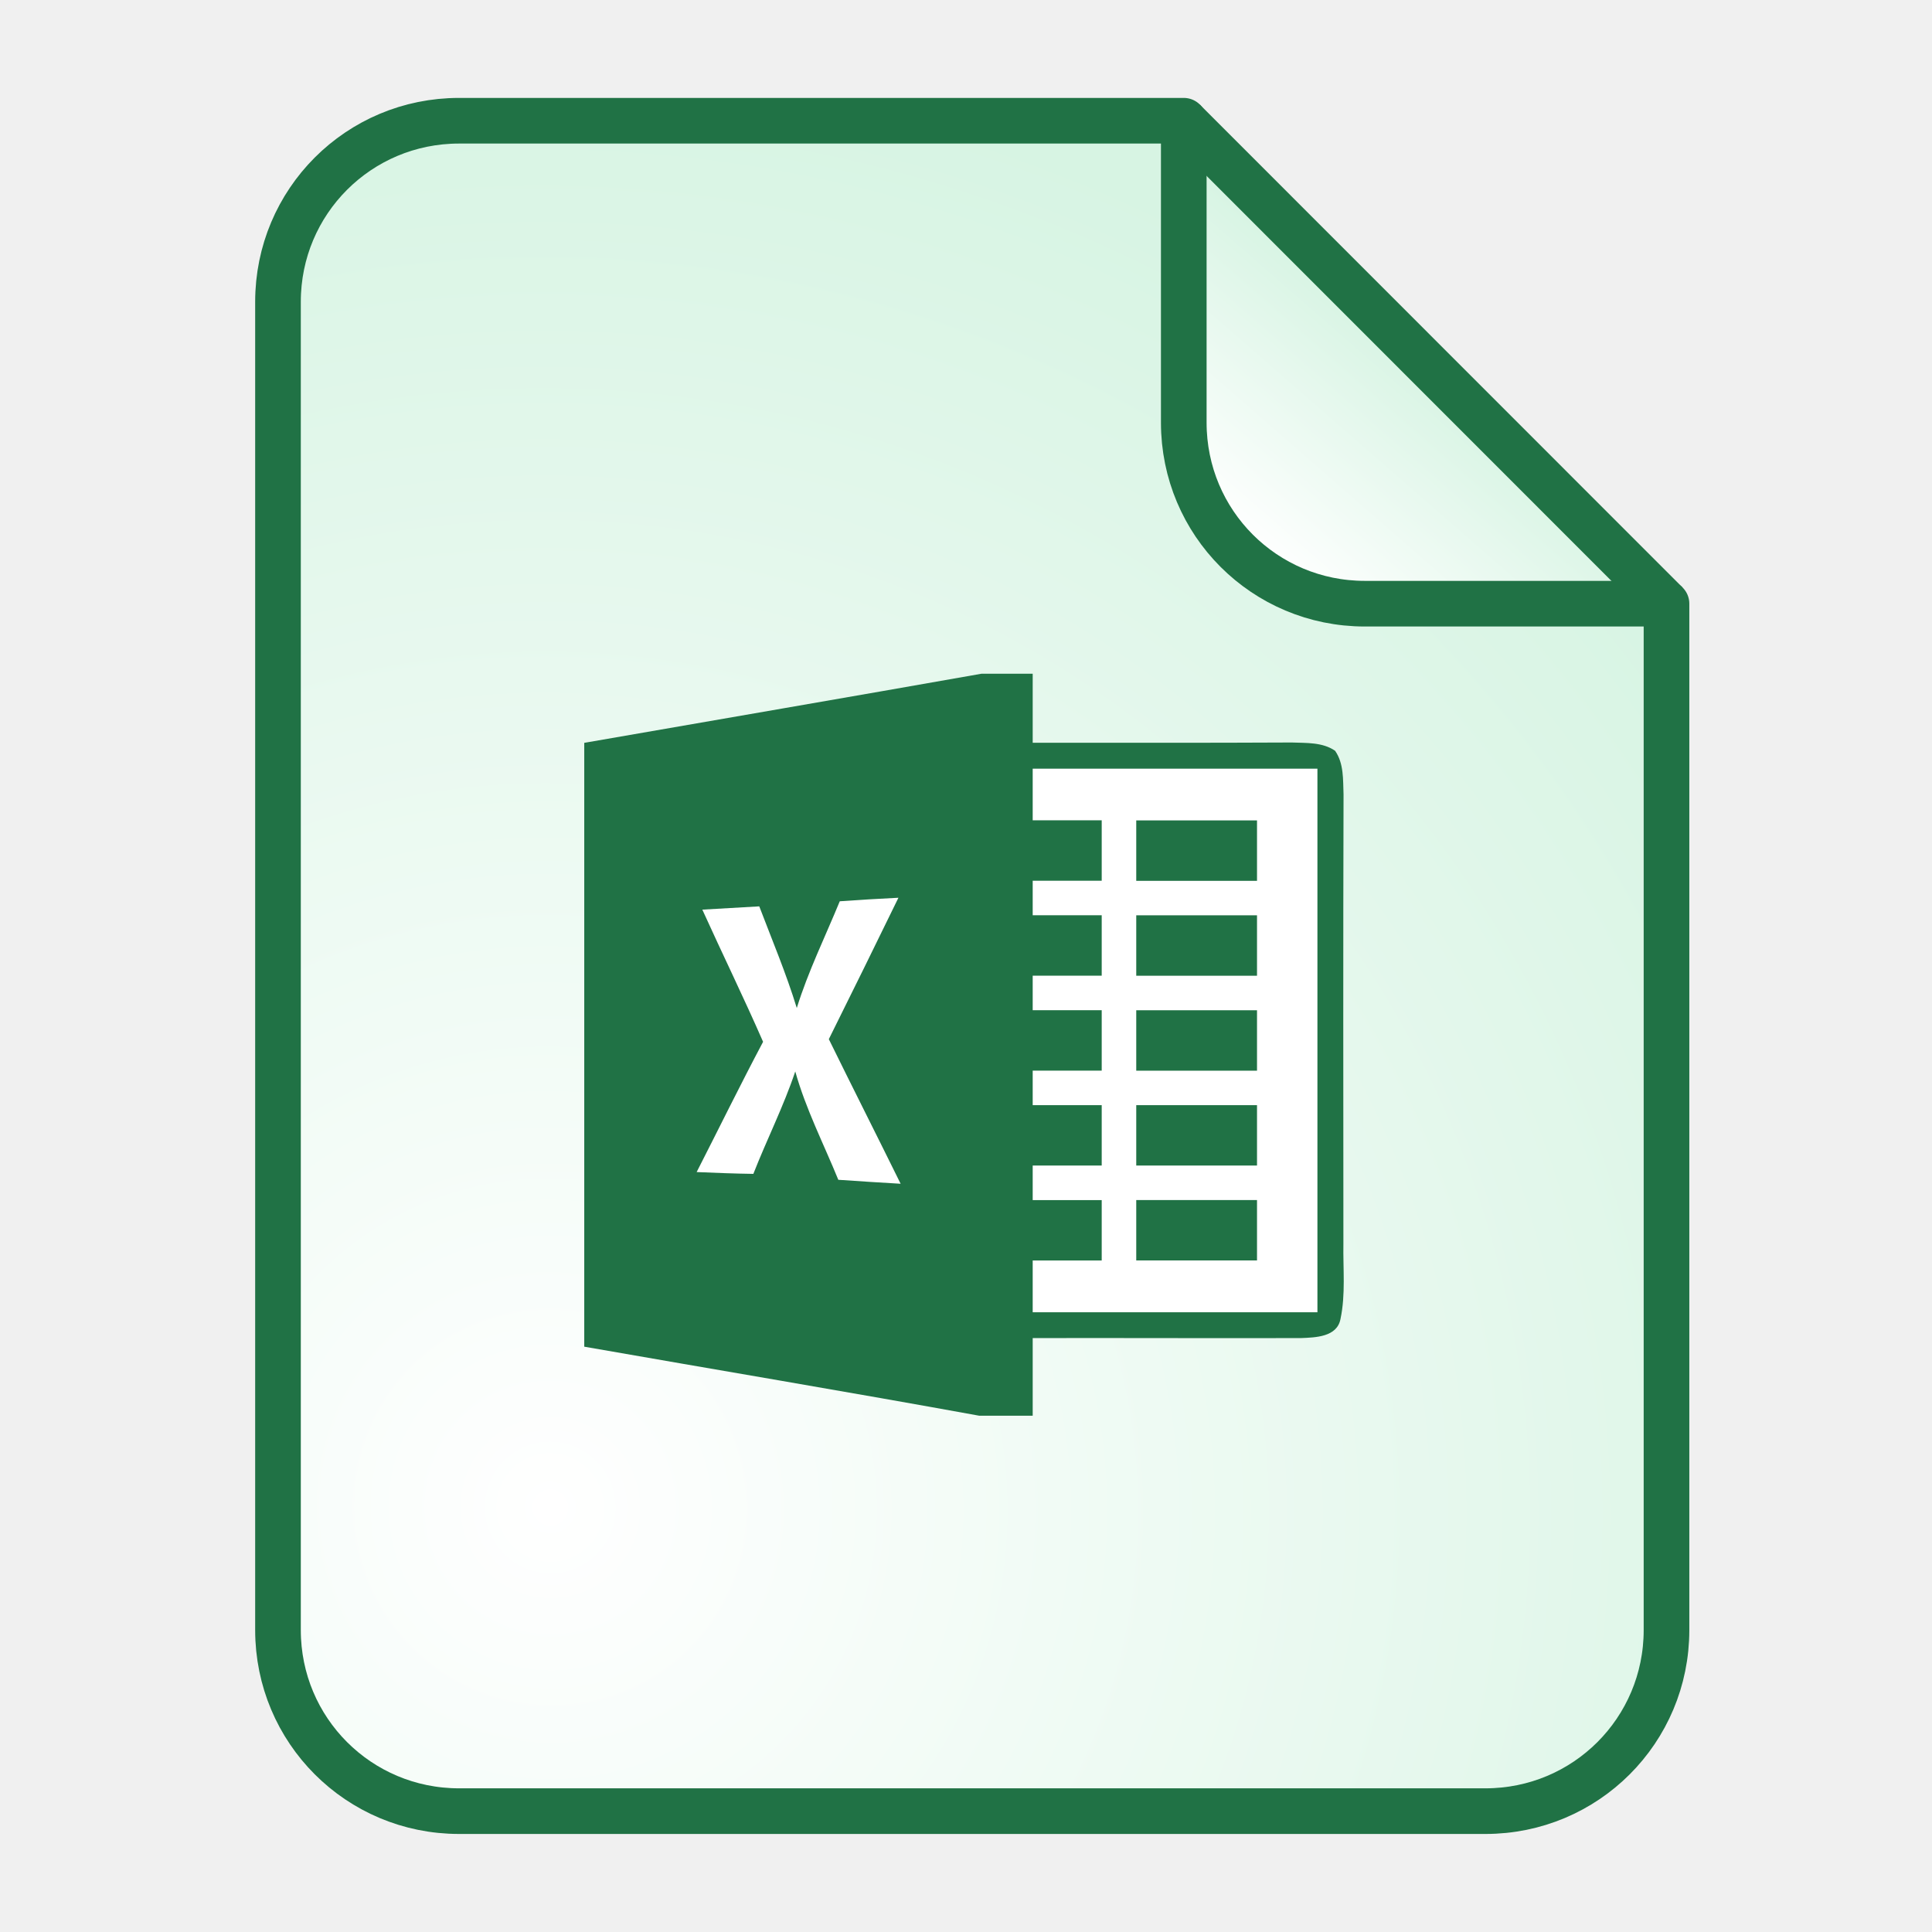
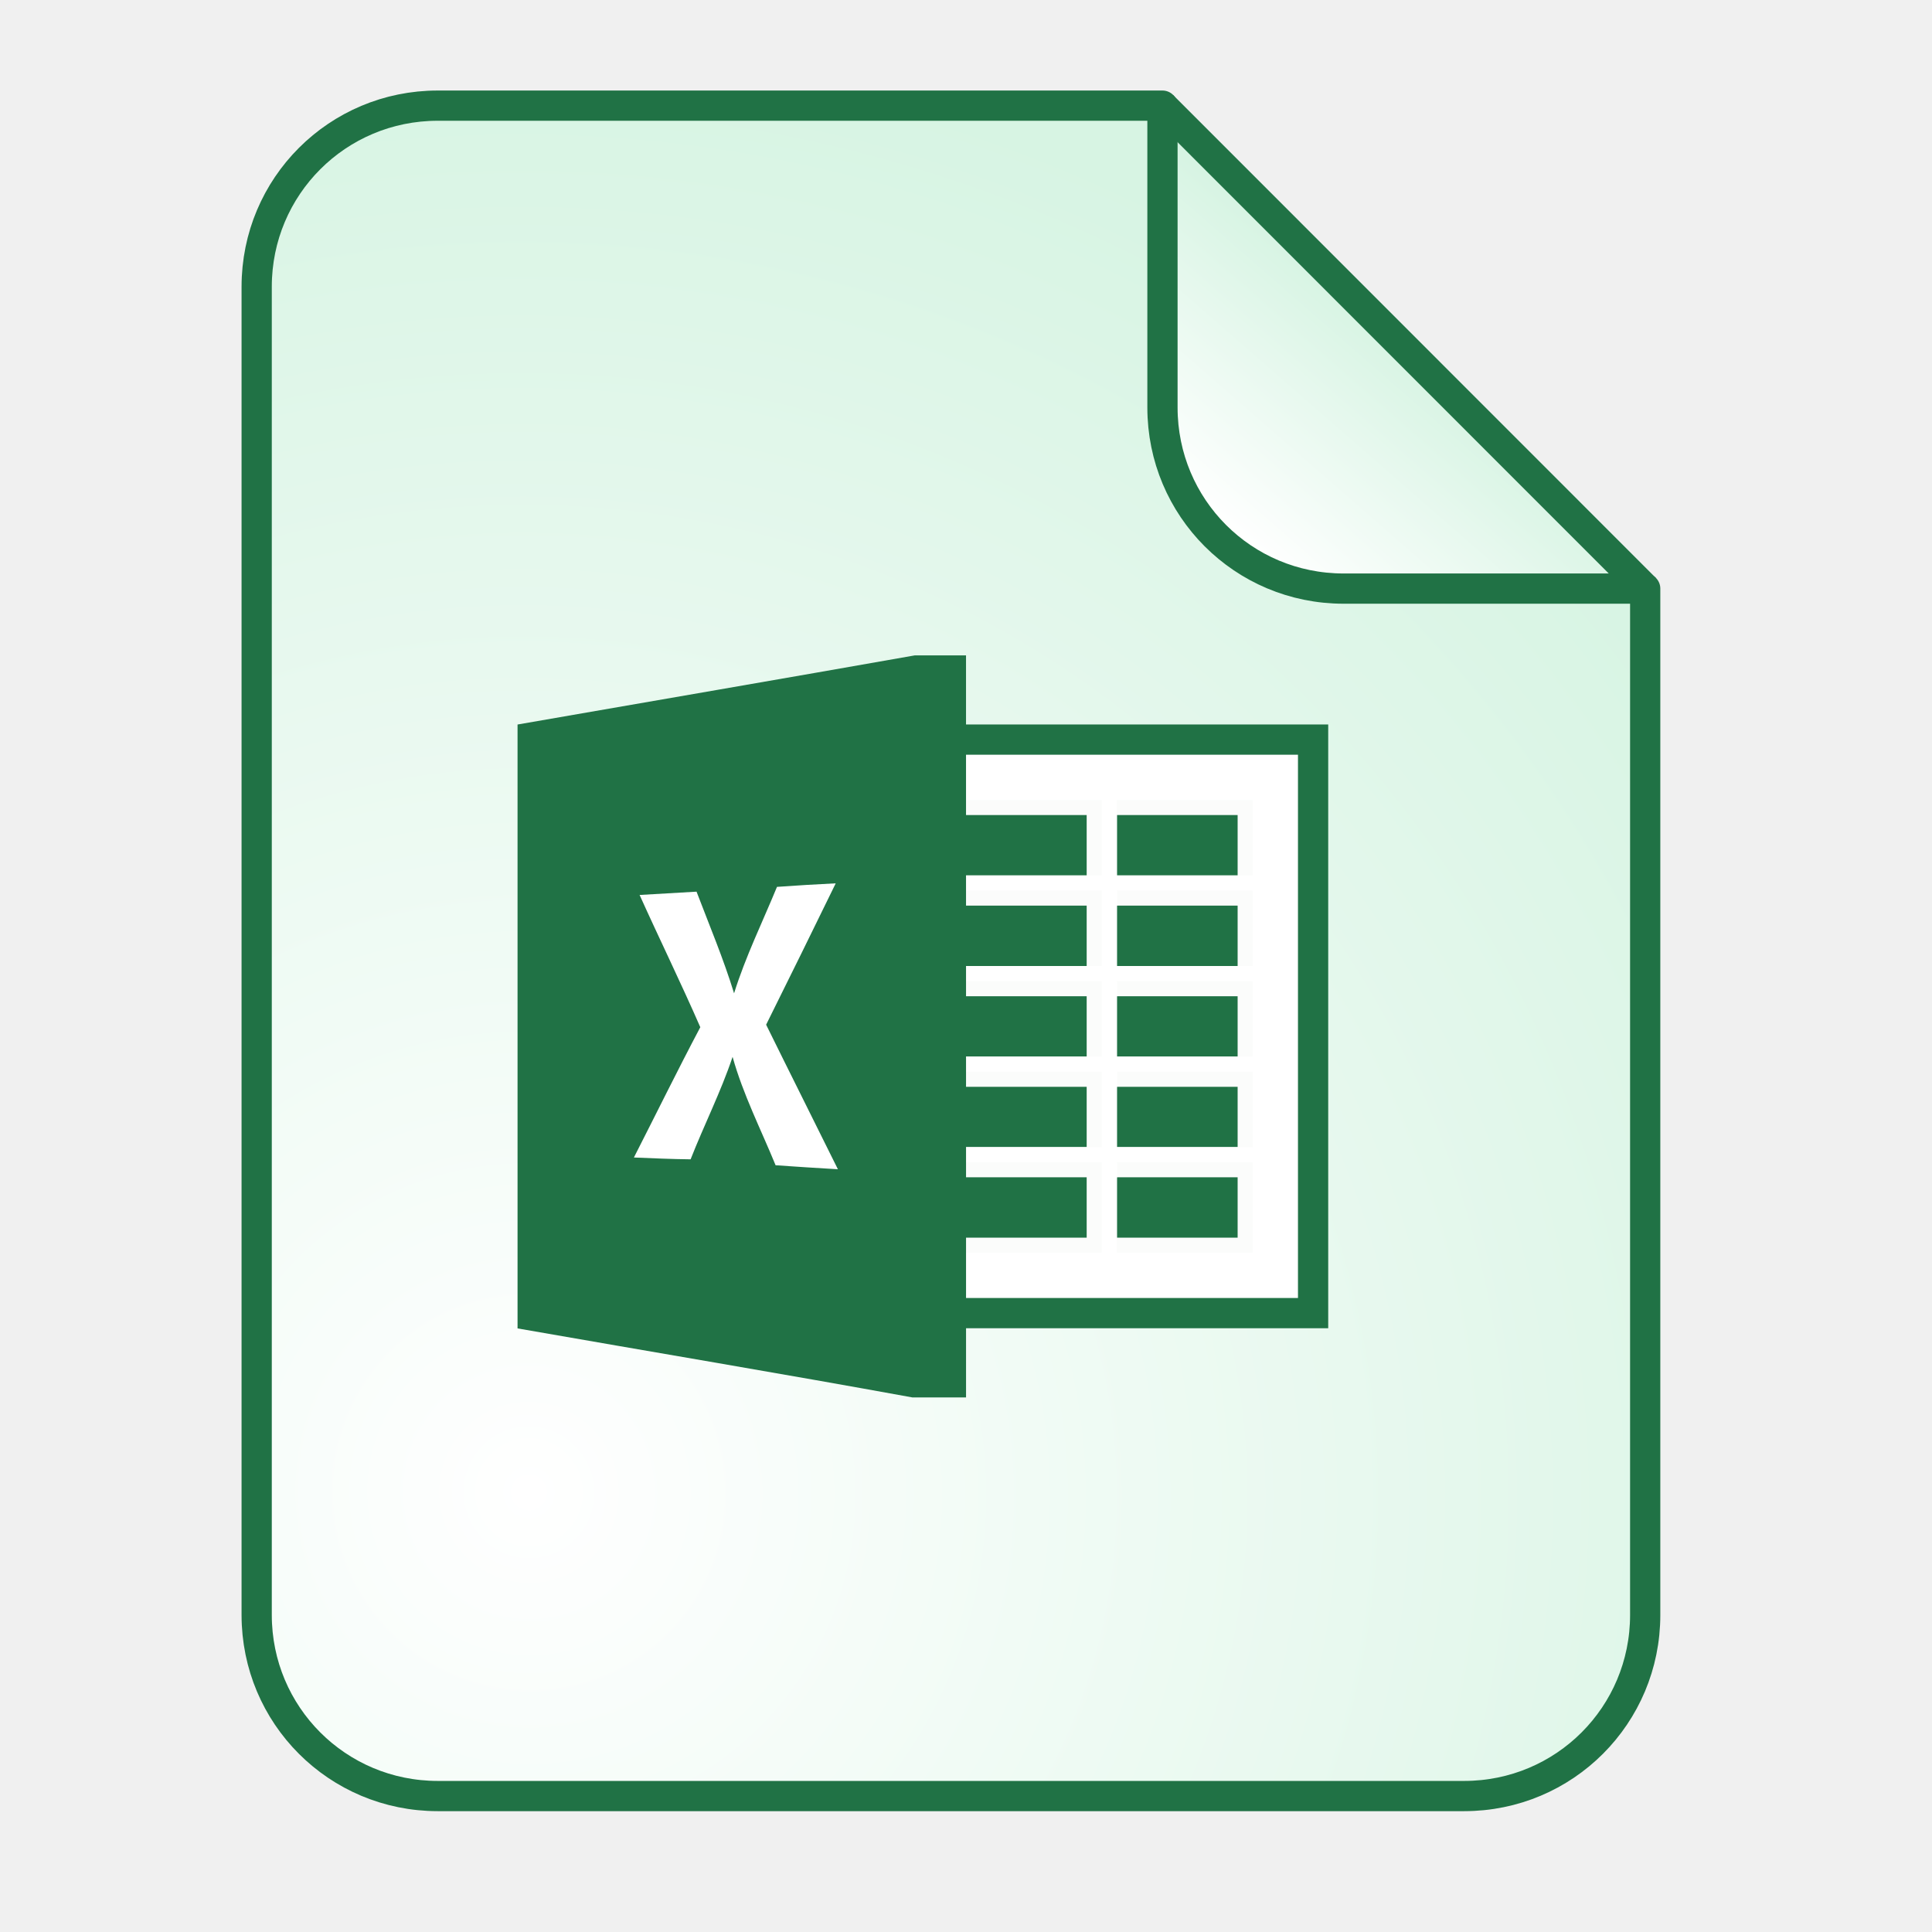
<svg xmlns="http://www.w3.org/2000/svg" xmlns:xlink="http://www.w3.org/1999/xlink" width="128" height="128" viewBox="0 0 33.867 33.867" version="1.1" id="svg2634">
  <defs id="defs2628">
-     <linearGradient id="linearGradient1213">
-       <stop style="stop-color:#ffffff;stop-opacity:1" offset="0" id="stop1209" />
-       <stop style="stop-color:#d7f4e3;stop-opacity:1" offset="1" id="stop1211" />
-     </linearGradient>
-     <linearGradient id="linearGradient3858">
-       <stop id="stop3854" offset="0" style="stop-color:#ffffff;stop-opacity:1" />
-       <stop id="stop3856" offset="1" style="stop-color:#c03539;stop-opacity:1" />
-     </linearGradient>
    <linearGradient id="linearGradient15413">
      <stop id="stop15409" offset="0" style="stop-color:#ffffff;stop-opacity:1" />
      <stop id="stop15411" offset="1" style="stop-color:#ecf6ff;stop-opacity:1" />
    </linearGradient>
    <linearGradient gradientTransform="matrix(0.2645833,0,0,0.2645833,83.1508,137.5565)" xlink:href="#linearGradient6044" id="linearGradient6056" x1="82" y1="30" x2="-68.742" y2="262.239" gradientUnits="userSpaceOnUse" />
    <linearGradient id="linearGradient6044">
      <stop style="stop-color:#ffffff;stop-opacity:1" offset="0" id="stop6040" />
      <stop style="stop-color:#c9e4ff;stop-opacity:1" offset="1" id="stop6042" />
    </linearGradient>
-     <linearGradient xlink:href="#linearGradient6044" id="linearGradient68" gradientUnits="userSpaceOnUse" gradientTransform="matrix(0.2750733,0,0,0.2750733,109.6321,133.8365)" x1="82" y1="30" x2="-68.742" y2="262.239" />
    <linearGradient xlink:href="#linearGradient6044" id="linearGradient918" gradientUnits="userSpaceOnUse" gradientTransform="matrix(0.2750733,0,0,0.2750733,109.6321,133.8365)" x1="82" y1="30" x2="-68.742" y2="262.239" />
    <linearGradient xlink:href="#linearGradient15413" id="linearGradient15407" x1="95.028" y1="84.356" x2="71.876" y2="113.655" gradientUnits="userSpaceOnUse" />
-     <radialGradient xlink:href="#linearGradient3858" id="radialGradient4239" gradientUnits="userSpaceOnUse" gradientTransform="matrix(1.938601,-0.4124931,0.4162354,1.956188,-7.538052,-235.8983)" cx="18.282" cy="111.009" fx="18.282" fy="111.009" r="6.35" />
+     <linearGradient xlink:href="#linearGradient1808-2" id="linearGradient4237" gradientUnits="userSpaceOnUse" x1="123.291" y1="141.457" x2="140.7" y2="141.457" />
+     <radialGradient xlink:href="#linearGradient1213" id="radialGradient4239" gradientUnits="userSpaceOnUse" gradientTransform="matrix(1.938601,-0.4124931,0.4162354,1.956188,-7.538052,-235.8983)" cx="18.282" cy="111.009" fx="18.282" fy="111.009" r="6.35" />
    <linearGradient xlink:href="#linearGradient1213" id="linearGradient5179" x1="80.318" y1="-34.653" x2="81.78" y2="-36.33" gradientUnits="userSpaceOnUse" />
-     <radialGradient xlink:href="#linearGradient1213" id="radialGradient1815" gradientUnits="userSpaceOnUse" gradientTransform="matrix(1.938601,-0.4124931,0.4162354,1.956189,-7.53805,-235.8983)" cx="18.282" cy="111.009" fx="18.282" fy="111.009" r="6.35" />
+     <linearGradient id="linearGradient1808-2">
+       <stop id="stop1804-5" offset="0" style="stop-color:#ffffff;stop-opacity:1" />
+       <stop id="stop1806-4" offset="1" style="stop-color:#ccccff;stop-opacity:0.51" />
+     </linearGradient>
+     <linearGradient xlink:href="#linearGradient1808-2" id="linearGradient977" gradientUnits="userSpaceOnUse" x1="123.291" y1="141.457" x2="140.7" y2="141.457" />
+     <linearGradient id="linearGradient1213">
+       <stop id="stop1209" offset="0" style="stop-color:#ffffff;stop-opacity:1" />
+       <stop id="stop1211" offset="1" style="stop-color:#d7f4e3;stop-opacity:1" />
+     </linearGradient>
+     <linearGradient id="linearGradient3858">
+       <stop style="stop-color:#ffffff;stop-opacity:1" offset="0" id="stop3854" />
+       <stop style="stop-color:#c03539;stop-opacity:1" offset="1" id="stop3856" />
+     </linearGradient>
+     <radialGradient r="6.35" fy="111.009" fx="18.282" cy="111.009" cx="18.282" gradientTransform="matrix(1.938601,-0.4124931,0.4162354,1.956188,-7.538052,-235.8983)" gradientUnits="userSpaceOnUse" id="radialGradient4239-9" xlink:href="#linearGradient3858" />
  </defs>
  <g id="layer1" transform="translate(-82.55,-136.1333)">
    <g id="g849">
      <g id="g4250" transform="matrix(2,0,0,2,-56.03907,215.1337)">
-         <path style="opacity:1;fill:url(#linearGradient5179);fill-opacity:1.0;stroke:none;stroke-width:0.529;stroke-linecap:round;stroke-linejoin:round;stroke-miterlimit:4;stroke-dasharray:none;stroke-opacity:1" d="m 83.824,-34.286 -4.077,-4.078 v 2.491 c 0,0.879 0.708,1.587 1.587,1.587 z" id="path1999" />
-         <path id="path4196" d="m 123.999,133.456 c 5.372,5.374 10.663,10.667 15.994,16" style="fill:#e0f3ff;fill-opacity:1;stroke:#207245;stroke-width:1.512;stroke-linecap:butt;stroke-linejoin:miter;stroke-miterlimit:4;stroke-dasharray:none;stroke-opacity:1" transform="matrix(0.2645833,0,0,0.2645833,46.86136,-73.7522)" />
-         <path id="path1772" d="m 73.318,-38.442 c -0.879,0 -1.587,0.708 -1.587,1.587 v 11.642 c 0,0.879 0.708,1.587 1.587,1.587 h 8.996 c 0.879,0 1.587,-0.708 1.587,-1.587 v -8.996 h -2.644 c -0.879,0 -1.587,-0.708 -1.587,-1.587 v -2.646 z" style="opacity:1;fill:url(#radialGradient1815);fill-opacity:1;stroke:#207245;stroke-width:0.4;stroke-linecap:round;stroke-linejoin:round;stroke-miterlimit:4;stroke-dasharray:none;stroke-opacity:1" />
-         <path style="fill:#ffffff;stroke-width:0.076" d="m 75.959,-31.607 c 0.176,-0.013 0.352,-0.025 0.529,-0.039 0.253,0.847 0.494,1.699 0.744,2.547 -0.175,-0.011 -0.35,-0.024 -0.523,-0.04 -0.046,-0.189 -0.095,-0.378 -0.145,-0.567 -0.232,-7.72e-4 -0.465,-0.008 -0.696,-0.02 -0.045,0.179 -0.09,0.358 -0.136,0.536 -0.148,-0.011 -0.296,-0.022 -0.443,-0.032 0.221,-0.797 0.451,-1.59 0.67,-2.387 z" id="path76" />
-         <path style="fill:#a33639;stroke-width:0.076" d="m 75.963,-30.134 c 0.076,-0.354 0.19,-0.7 0.241,-1.059 0.068,0.359 0.173,0.708 0.259,1.062 -0.167,-7.72e-4 -0.334,-0.002 -0.5,-0.003 z" id="path96" />
-         <g id="g1207" transform="matrix(0.4287187,0,0,0.4287187,38.04973,-20.14709)">
-           <g id="g1196">
-             <path style="fill:#207245;stroke-width:0.176" d="m 92.944,-31.368 h 1.048 c 0,0.471 0,0.94 0,1.411 1.766,0 3.531,0.004 5.297,-0.005 0.298,0.012 0.626,-0.009 0.885,0.169 0.182,0.261 0.161,0.593 0.173,0.893 -0.009,3.062 -0.005,6.122 -0.003,9.183 -0.009,0.513 0.048,1.037 -0.06,1.543 -0.07,0.367 -0.512,0.376 -0.806,0.388 -1.827,0.005 -3.657,-0.004 -5.486,0 0,0.529 0,1.058 0,1.587 h -1.095 c -2.688,-0.489 -5.382,-0.94 -8.073,-1.411 0,-4.115 0,-8.23 0,-12.345 2.708,-0.471 5.415,-0.935 8.121,-1.413 z" id="path8" />
-             <path style="fill:#ffffff;stroke-width:0.176" d="m 93.992,-29.427 c 1.94,0 3.881,0 5.821,0 0,3.704 0,7.408 0,11.113 -1.94,0 -3.881,0 -5.821,0 0,-0.353 0,-0.706 0,-1.058 0.471,0 0.94,0 1.411,0 0,-0.411 0,-0.824 0,-1.235 -0.471,0 -0.94,0 -1.411,0 0,-0.235 0,-0.471 0,-0.706 0.471,0 0.94,0 1.411,0 0,-0.411 0,-0.824 0,-1.235 -0.471,0 -0.94,0 -1.411,0 0,-0.235 0,-0.471 0,-0.706 0.471,0 0.94,0 1.411,0 0,-0.411 0,-0.824 0,-1.235 -0.471,0 -0.94,0 -1.411,0 0,-0.235 0,-0.471 0,-0.706 0.471,0 0.94,0 1.411,0 0,-0.411 0,-0.824 0,-1.235 -0.471,0 -0.94,0 -1.411,0 0,-0.235 0,-0.471 0,-0.706 0.471,0 0.94,0 1.411,0 0,-0.411 0,-0.824 0,-1.235 -0.471,0 -0.94,0 -1.411,0 0,-0.353 0,-0.706 0,-1.058 z" id="path46" />
-             <path style="fill:#207245;stroke-width:0.176" d="m 96.109,-28.369 c 0.824,0 1.646,0 2.469,0 0,0.411 0,0.824 0,1.235 -0.824,0 -1.646,0 -2.469,0 0,-0.411 0,-0.824 0,-1.235 z" id="path56" />
-             <path style="fill:#ffffff;stroke-width:0.176" d="m 90.048,-26.716 c 0.399,-0.028 0.799,-0.053 1.199,-0.072 -0.471,0.965 -0.944,1.93 -1.423,2.891 0.485,0.988 0.981,1.968 1.468,2.956 -0.425,-0.025 -0.848,-0.051 -1.274,-0.081 -0.3,-0.736 -0.665,-1.446 -0.88,-2.215 -0.24,0.716 -0.582,1.392 -0.857,2.094 -0.386,-0.005 -0.773,-0.021 -1.159,-0.037 0.453,-0.887 0.891,-1.782 1.358,-2.663 -0.397,-0.908 -0.833,-1.799 -1.242,-2.702 0.388,-0.023 0.776,-0.046 1.164,-0.067 0.263,0.69 0.55,1.371 0.767,2.078 0.233,-0.75 0.58,-1.455 0.878,-2.18 z" id="path70" />
-             <path style="fill:#207245;stroke-width:0.176" d="m 96.109,-26.429 c 0.824,0 1.646,0 2.469,0 0,0.411 0,0.824 0,1.235 -0.824,0 -1.646,0 -2.469,0 0,-0.411 0,-0.824 0,-1.235 z" id="path88" />
-             <path style="fill:#207245;stroke-width:0.176" d="m 96.109,-24.488 c 0.824,0 1.646,0 2.469,0 0,0.411 0,0.824 0,1.235 -0.824,0 -1.646,0 -2.469,0 0,-0.411 0,-0.824 0,-1.235 z" id="path106" />
-             <path style="fill:#207245;stroke-width:0.176" d="m 96.109,-22.548 c 0.824,0 1.646,0 2.469,0 0,0.411 0,0.824 0,1.235 -0.824,0 -1.646,0 -2.469,0 0,-0.411 0,-0.824 0,-1.235 z" id="path112" />
-             <path style="fill:#207245;stroke-width:0.176" d="m 96.109,-20.608 c 0.824,0 1.646,0 2.469,0 0,0.411 0,0.824 0,1.235 -0.824,0 -1.646,0 -2.469,0 0,-0.411 0,-0.824 0,-1.235 z" id="path118" />
+         <g id="g975" transform="matrix(1.000001,0,0,0.9999985,-0.1868046,-0.1323374)">
+           <path id="path1999" d="m 83.824,-34.286 -4.077,-4.078 v 2.491 c 0,0.879 0.708,1.587 1.587,1.587 z" style="opacity:1;fill:url(#linearGradient5179);fill-opacity:1.0;stroke:none;stroke-width:0.529;stroke-linecap:round;stroke-linejoin:round;stroke-miterlimit:4;stroke-dasharray:none;stroke-opacity:1" />
+           <path transform="matrix(0.2645833,0,0,0.2645833,46.86136,-73.7522)" style="fill:url(#linearGradient977);fill-opacity:1;stroke:#207245;stroke-width:1;stroke-linecap:butt;stroke-linejoin:miter;stroke-miterlimit:4;stroke-dasharray:none;stroke-opacity:1" d="m 123.999,133.456 c 5.372,5.374 10.663,10.667 15.994,16" id="path4196" />
+           <path style="opacity:1;fill:url(#radialGradient4239);fill-opacity:1;stroke:#207245;stroke-width:0.265;stroke-linecap:round;stroke-linejoin:round;stroke-miterlimit:4;stroke-dasharray:none;stroke-opacity:1" d="m 73.318,-38.442 c -0.879,0 -1.587,0.708 -1.587,1.587 v 11.642 c 0,0.879 0.708,1.587 1.587,1.587 h 8.996 c 0.879,0 1.587,-0.708 1.587,-1.587 v -8.996 h -2.644 c -0.879,0 -1.587,-0.708 -1.587,-1.587 v -2.646 z" id="path4200" />
+         </g>
+         <g id="g4626" transform="translate(-0.077831)" style="stroke-width:0.3;stroke-miterlimit:4;stroke-dasharray:none">
+           <g id="g3632" transform="translate(-21.16667)">
+             <path id="path3569" d="m 98.873,-28.518 v -3.856" style="fill:#207245;fill-opacity:1;stroke:#ffffff;stroke-width:0.265;stroke-linecap:butt;stroke-linejoin:miter;stroke-miterlimit:4;stroke-dasharray:none;stroke-opacity:1" />
+             <rect y="-33.018" x="98.873" height="5.027" width="3.175" id="rect3599" style="fill:#ffffff;fill-opacity:1;stroke:#207245;stroke-width:0.265;stroke-linecap:round;stroke-miterlimit:4;stroke-dasharray:none;stroke-opacity:1" />
+             <g id="g3644">
+               <rect style="fill:#207245;fill-opacity:1;stroke:#ffffff;stroke-width:0.265;stroke-linecap:round;stroke-miterlimit:4;stroke-dasharray:none;stroke-opacity:0.98" id="rect3579" width="1.323" height="0.794" x="100.196" y="-32.489" />
+               <rect y="-31.695" x="100.196" height="0.794" width="1.323" id="rect3581" style="fill:#207245;fill-opacity:1;stroke:#ffffff;stroke-width:0.265;stroke-linecap:round;stroke-miterlimit:4;stroke-dasharray:none;stroke-opacity:0.98" />
+               <rect style="fill:#207245;fill-opacity:1;stroke:#ffffff;stroke-width:0.265;stroke-linecap:round;stroke-miterlimit:4;stroke-dasharray:none;stroke-opacity:0.98" id="rect3583" width="1.323" height="0.794" x="100.196" y="-30.901" />
+               <rect y="-30.107" x="100.196" height="0.794" width="1.323" id="rect3585" style="fill:#207245;fill-opacity:1;stroke:#ffffff;stroke-width:0.265;stroke-linecap:round;stroke-miterlimit:4;stroke-dasharray:none;stroke-opacity:0.98" />
+               <rect style="fill:#207245;fill-opacity:1;stroke:#ffffff;stroke-width:0.265;stroke-linecap:round;stroke-miterlimit:4;stroke-dasharray:none;stroke-opacity:0.98" id="rect3587" width="1.323" height="0.794" x="100.196" y="-29.314" />
+               <rect y="-32.489" x="98.873" height="0.794" width="1.323" id="rect3589" style="fill:#207245;fill-opacity:1;stroke:#ffffff;stroke-width:0.265;stroke-linecap:round;stroke-miterlimit:4;stroke-dasharray:none;stroke-opacity:0.98" />
+               <rect style="fill:#207245;fill-opacity:1;stroke:#ffffff;stroke-width:0.265;stroke-linecap:round;stroke-miterlimit:4;stroke-dasharray:none;stroke-opacity:0.98" id="rect3591" width="1.323" height="0.794" x="98.873" y="-31.695" />
+               <rect y="-30.901" x="98.873" height="0.794" width="1.323" id="rect3593" style="fill:#207245;fill-opacity:1;stroke:#ffffff;stroke-width:0.265;stroke-linecap:round;stroke-miterlimit:4;stroke-dasharray:none;stroke-opacity:0.98" />
+               <rect style="fill:#207245;fill-opacity:1;stroke:#ffffff;stroke-width:0.265;stroke-linecap:round;stroke-miterlimit:4;stroke-dasharray:none;stroke-opacity:0.98" id="rect3595" width="1.323" height="0.794" x="98.873" y="-30.107" />
+               <rect y="-29.314" x="98.873" height="0.794" width="1.323" id="rect3597" style="fill:#207245;fill-opacity:1;stroke:#ffffff;stroke-width:0.265;stroke-linecap:round;stroke-miterlimit:4;stroke-dasharray:none;stroke-opacity:0.98" />
+             </g>
+             <path id="path3545" d="m 99.006,-33.151 v -0.605 h -0.449 l 2.2e-4,-3e-6 c -1.16,0.205 -2.321,0.404 -3.482,0.606 v 5.293 c 1.154,0.202 2.309,0.395 3.461,0.605 h 0.47 l -1e-4,-3.29" style="fill:#207245;stroke-width:0.076;stroke-miterlimit:4;stroke-dasharray:none" />
+             <path id="path3551" d="m 97.35,-31.727 c 0.171,-0.012 0.343,-0.023 0.514,-0.031 -0.202,0.414 -0.405,0.827 -0.61,1.239 0.208,0.423 0.42,0.844 0.629,1.267 -0.182,-0.011 -0.364,-0.022 -0.546,-0.035 -0.129,-0.315 -0.285,-0.62 -0.377,-0.95 -0.103,0.307 -0.25,0.597 -0.368,0.898 -0.166,-0.002 -0.331,-0.009 -0.497,-0.016 0.194,-0.38 0.382,-0.764 0.582,-1.142 -0.17,-0.389 -0.357,-0.771 -0.532,-1.159 0.166,-0.01 0.333,-0.02 0.499,-0.029 0.113,0.296 0.236,0.588 0.329,0.891 0.1,-0.321 0.249,-0.624 0.377,-0.935 z" style="fill:#ffffff;stroke-width:0.076;stroke-miterlimit:4;stroke-dasharray:none" />
          </g>
        </g>
      </g>
    </g>
  </g>
</svg>
